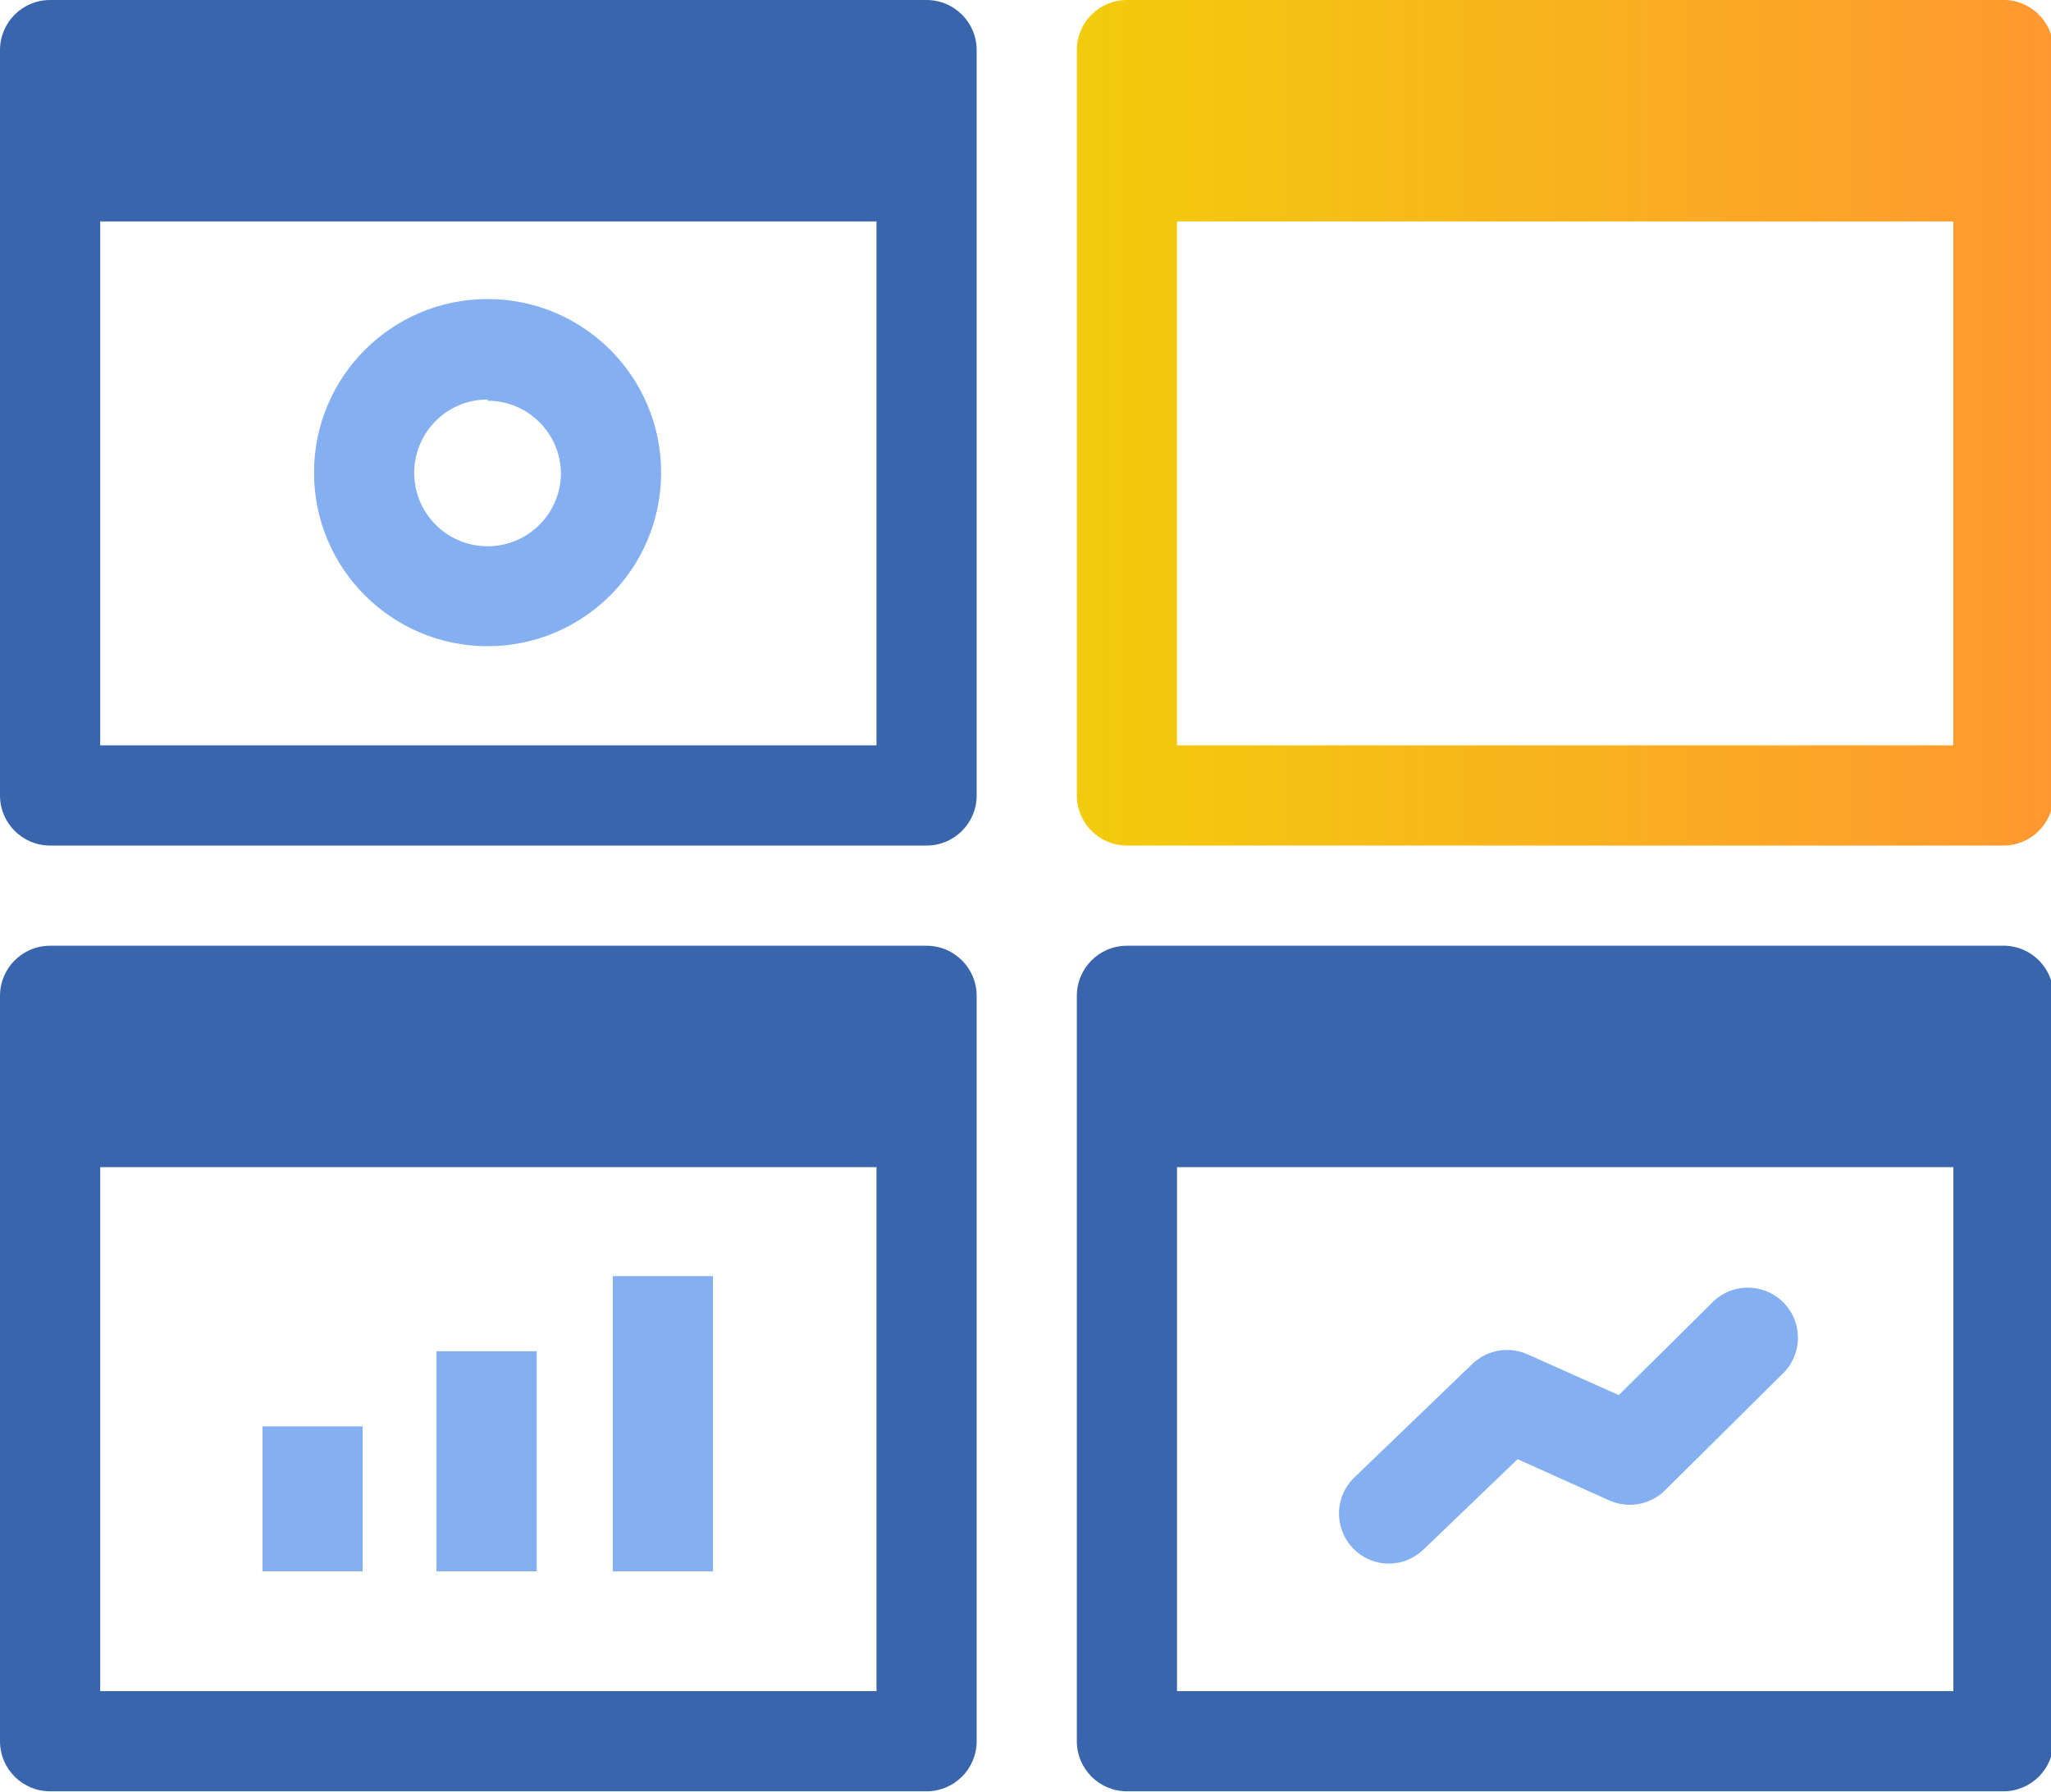
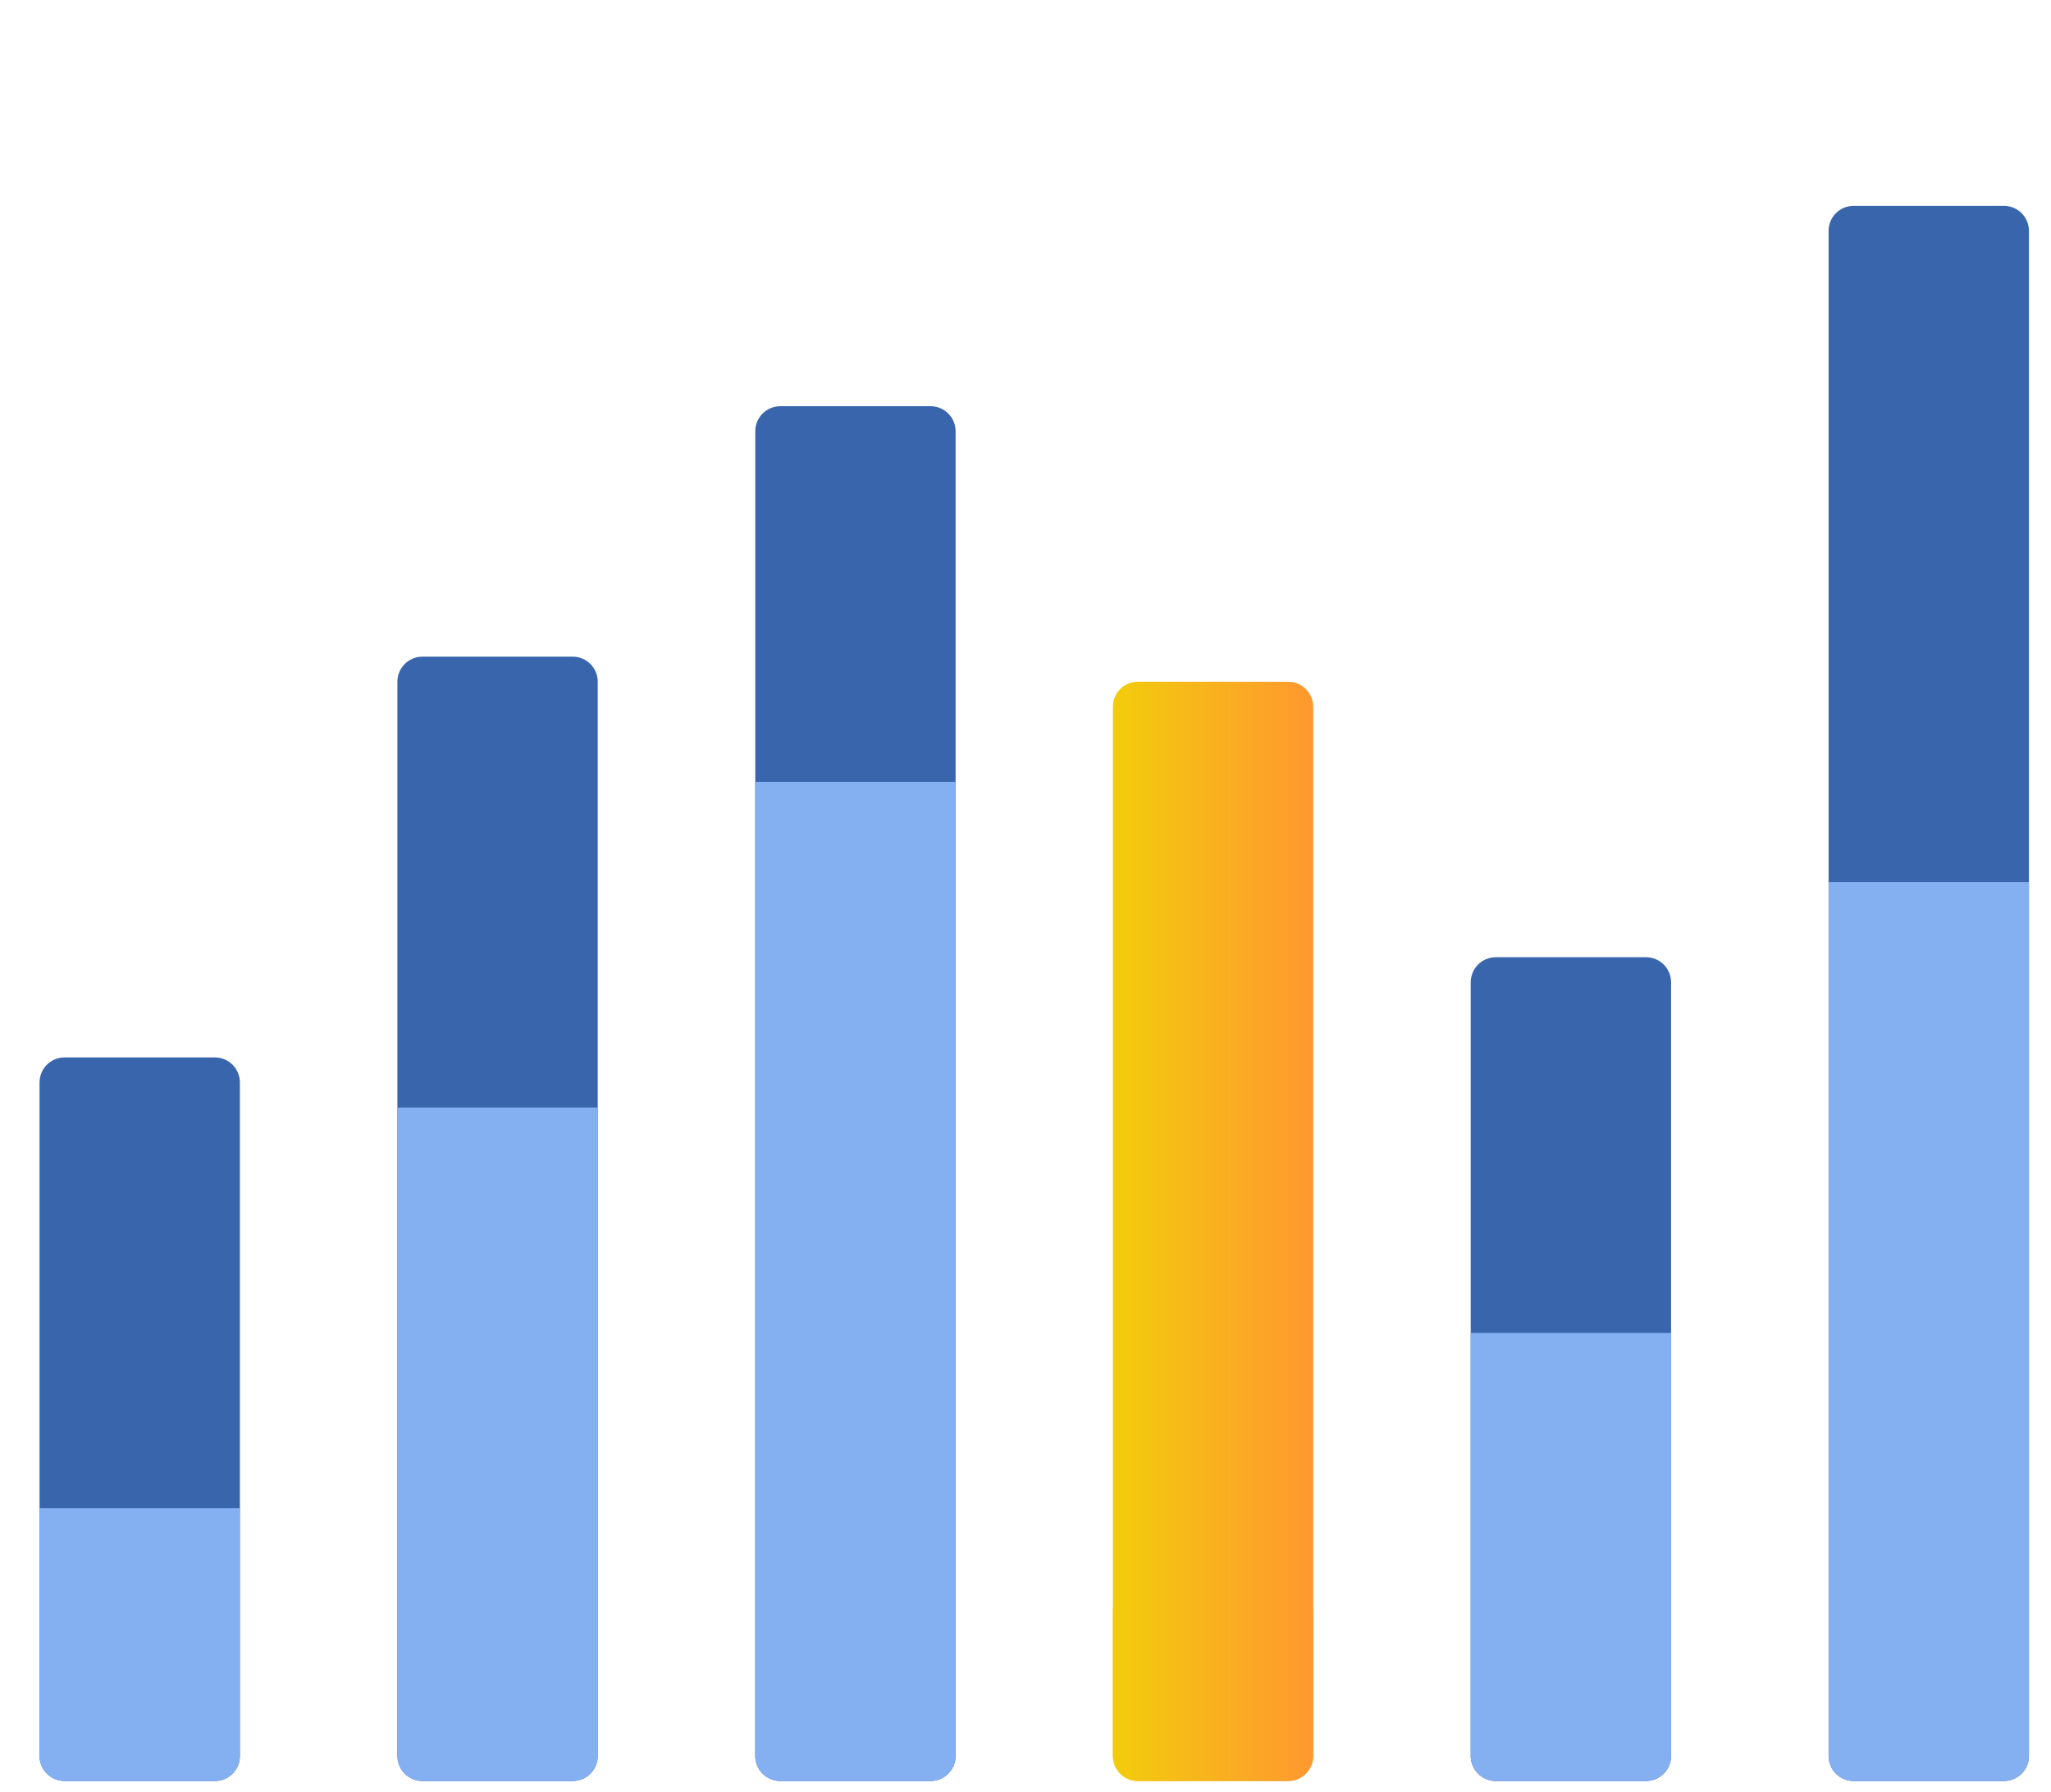
- <svg xmlns="http://www.w3.org/2000/svg" viewBox="0 0 81.9 71.52">
-   <defs>
-     <style>.cls-1{fill:#84aff1;}.cls-2{fill:#3865ab;}.cls-3{fill:url(#linear-gradient);}</style>
+ <svg xmlns="http://www.w3.org/2000/svg" xmlns:xlink="http://www.w3.org/1999/xlink" viewBox="0 0 81.9 71.52" version="1.1" id="svg39">
+   <defs id="defs17">
+     <style id="style10">.cls-1{fill:#84aff1;}.cls-2{fill:#3865ab;}.cls-3{fill:url(#linear-gradient);}</style>
    <linearGradient id="linear-gradient" x1="42.95" y1="16.88" x2="81.9" y2="16.88" gradientUnits="userSpaceOnUse">
-       <stop offset="0" stop-color="#f2cc0c" />
-       <stop offset="1" stop-color="#ff9830" />
+       <stop offset="0" stop-color="#f2cc0c" id="stop12" />
+       <stop offset="1" stop-color="#ff9830" id="stop14" />
    </linearGradient>
+     <style id="style88">.cls-1{fill:#3865ab;}.cls-2{fill:#84aff1;}.cls-3{fill:url(#linear-gradient);}</style>
+     <linearGradient gradientTransform="translate(-37.76843,9.709548)" id="linear-gradient-3" y1="21.17" x2="82.59" y2="21.17" gradientUnits="userSpaceOnUse">
+       <stop offset="0" stop-color="#f2cc0c" id="stop90" />
+       <stop offset="1" stop-color="#ff9830" id="stop92" />
+     </linearGradient>
+     <linearGradient gradientUnits="userSpaceOnUse" y2="51.114" x2="-66.31" y1="51.114" x1="-74.31" id="linearGradient992" xlink:href="#linear-gradient" />
+     <linearGradient gradientUnits="userSpaceOnUse" y2="69.614" x2="-66.31" y1="69.614" x1="-74.31" id="linearGradient1000" xlink:href="#linear-gradient" />
  </defs>
-   <g id="Layer_2" data-name="Layer 2">
-     <g id="Layer_1-2" data-name="Layer 1">
-       <path class="cls-1" d="M55.46,62.43A2,2,0,0,1,54.07,59l4.72-4.54a2,2,0,0,1,2.2-.39l3.65,1.63,3.68-3.64a2,2,0,1,1,2.81,2.84l-4.64,4.6a2,2,0,0,1-2.22.41L60.6,58.26l-3.76,3.61A2,2,0,0,1,55.46,62.43Z" />
-       <path class="cls-2" d="M37,0H2A2,2,0,0,0,0,2V31.76a2,2,0,0,0,2,2H37a2,2,0,0,0,2-2V2A2,2,0,0,0,37,0ZM4,29.76V8.84H35V29.76Z" />
-       <path class="cls-3" d="M79.9,0H45a2,2,0,0,0-2,2V31.76a2,2,0,0,0,2,2h35a2,2,0,0,0,2-2V2A2,2,0,0,0,79.9,0ZM47,29.76V8.84h31V29.76Z" />
-       <path class="cls-2" d="M37,37.76H2a2,2,0,0,0-2,2V69.52a2,2,0,0,0,2,2H37a2,2,0,0,0,2-2V39.76A2,2,0,0,0,37,37.76ZM4,67.52V46.6H35V67.52Z" />
-       <path class="cls-2" d="M79.9,37.76H45a2,2,0,0,0-2,2V69.52a2,2,0,0,0,2,2h35a2,2,0,0,0,2-2V39.76A2,2,0,0,0,79.9,37.76ZM47,67.52V46.6h31V67.52Z" />
-       <rect class="cls-1" x="10.48" y="56.95" width="4" height="5.79" />
-       <rect class="cls-1" x="17.43" y="53.95" width="4" height="8.79" />
-       <rect class="cls-1" x="24.47" y="50.95" width="4" height="11.79" />
-       <path class="cls-1" d="M19.47,25.8a6.93,6.93,0,1,1,6.93-6.92A6.93,6.93,0,0,1,19.47,25.8Zm0-9.85a2.93,2.93,0,1,0,2.93,2.93A2.93,2.93,0,0,0,19.47,16Z" />
-     </g>
+   <g transform="translate(118.749,-1.950728)" data-name="Layer 1" id="Layer_1-2">
+     <rect id="rect97" rx="1" height="62.89" width="8" y="10.169" x="-45.73" class="cls-1" />
+     <rect id="rect99" rx="1" height="28.89" width="8" y="44.169" x="-117.17" class="cls-1" />
+     <path id="path101" d="m -110.17,73.059 h -6 a 1,1 0 0 1 -1,-1 v -9.89 h 8 v 9.89 a 1,1 0 0 1 -1,1 z" class="cls-2" />
+     <path id="path103" d="m -38.73,73.059 h -6 a 1,1 0 0 1 -1,-1 v -34.89 h 8 v 34.89 a 1,1 0 0 1 -1,1 z" class="cls-2" />
+     <rect id="rect105" rx="1" height="32.89" width="8" y="40.169" x="-60.02" class="cls-1" />
+     <path id="path107" d="m -53.02,73.059 h -6 a 1,1 0 0 1 -1,-1 v -16.89 h 8 v 16.89 a 1,1 0 0 1 -1,1 z" class="cls-2" />
+     <rect style="fill-opacity:1.0;fill:url(#linearGradient992)" id="rect109" rx="1" height="43.89" width="8" y="29.169" x="-74.31" class="cls-1" />
+     <path style="fill-opacity:1.0;fill:url(#linearGradient1000)" id="path111" d="m -67.31,73.059 h -6 a 1,1 0 0 1 -1,-1 v -5.89 h 8 v 5.89 a 1,1 0 0 1 -1,1 z" class="cls-2" />
+     <rect id="rect113" rx="1" height="54.89" width="8" y="18.169" x="-88.59" class="cls-1" />
+     <path id="path115" d="m -81.59,73.059 h -6 a 1,1 0 0 1 -1,-1 v -38.89 h 8 v 38.89 a 1,1 0 0 1 -1,1 z" class="cls-2" />
+     <rect id="rect117" rx="1" height="44.89" width="8" y="28.169" x="-102.88" class="cls-1" />
+     <path id="path119" d="m -95.88,73.059 h -6 a 1,1 0 0 1 -1,-1 v -25.89 h 8 v 25.89 a 1,1 0 0 1 -1,1 z" class="cls-2" />
  </g>
</svg>
